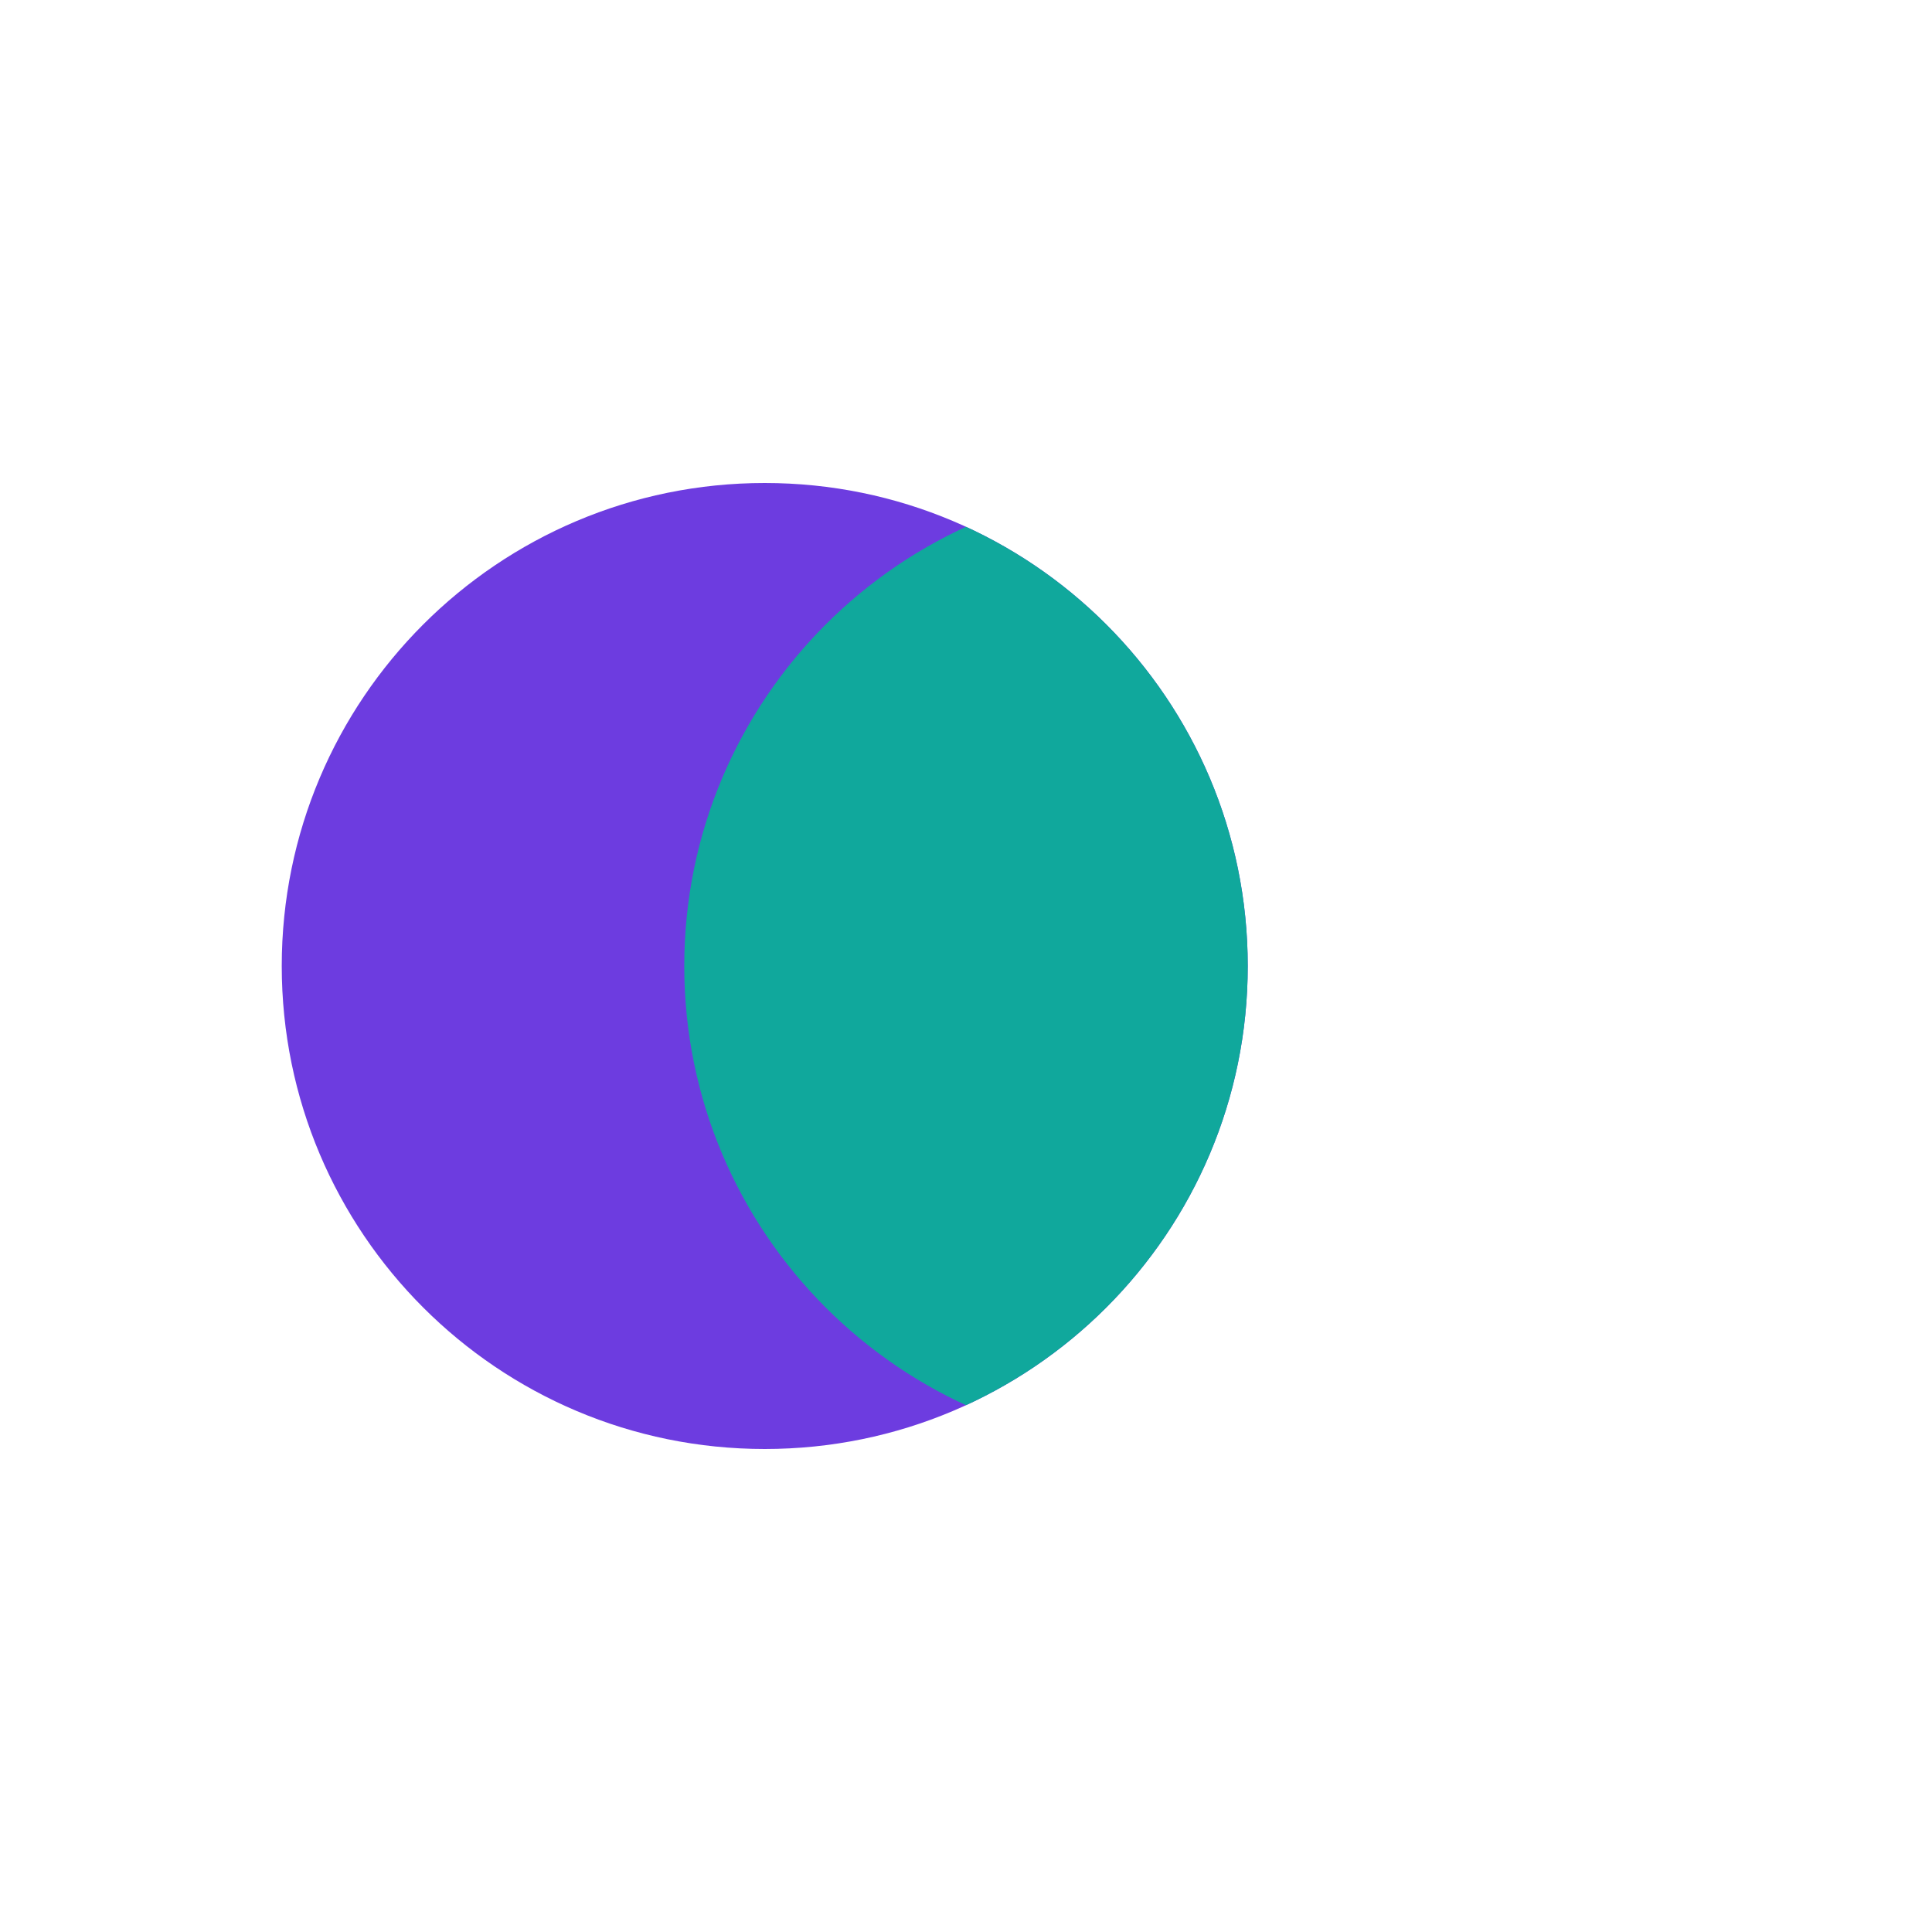
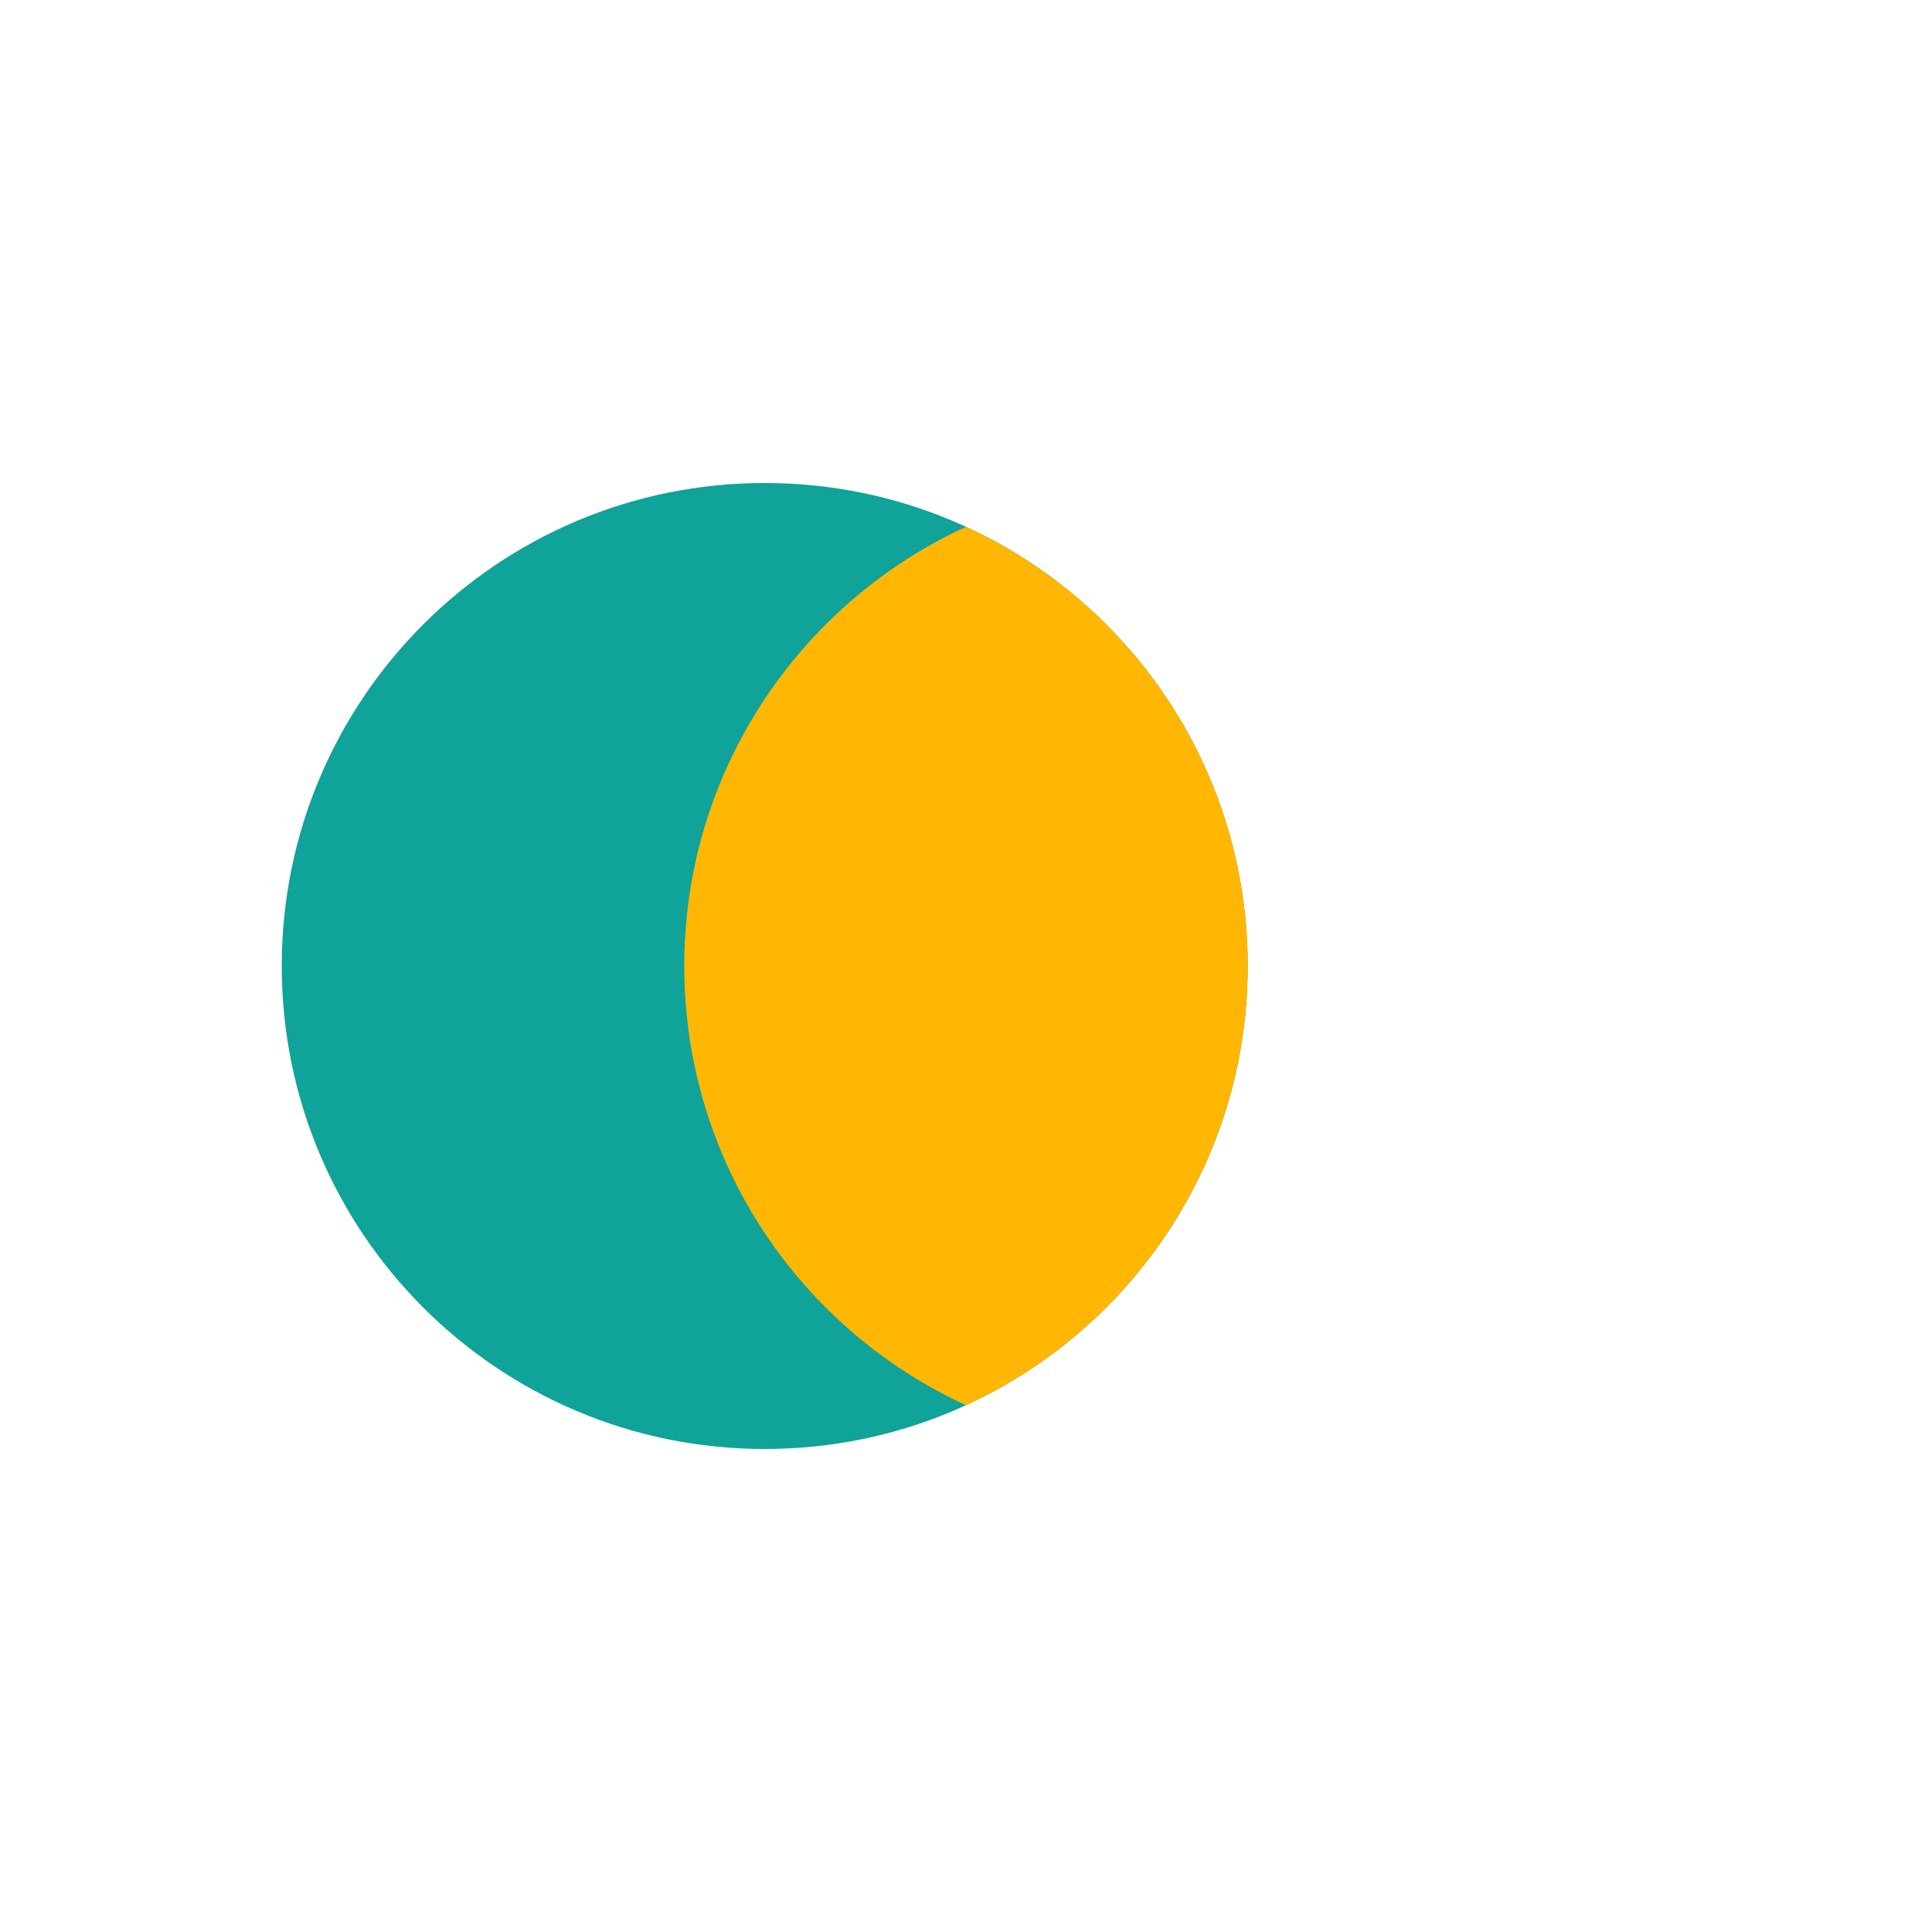
<svg xmlns="http://www.w3.org/2000/svg" viewBox="0 0 48 48" role="img" aria-label="VibraLink">
  <defs>
    <clipPath id="vibralink-left">
      <circle cx="19" cy="24" r="12" />
    </clipPath>
  </defs>
-   <circle cx="19" cy="24" r="12" fill="#6d3ce0" />
-   <circle cx="29" cy="24" r="12" fill="#10a89c" clip-path="url(#vibralink-left)" />
+   <circle cx="19" cy="24" r="12" fill="#0fa39a" />
+   <circle cx="29" cy="24" r="12" fill="#ffb703" clip-path="url(#vibralink-left)" />
</svg>
